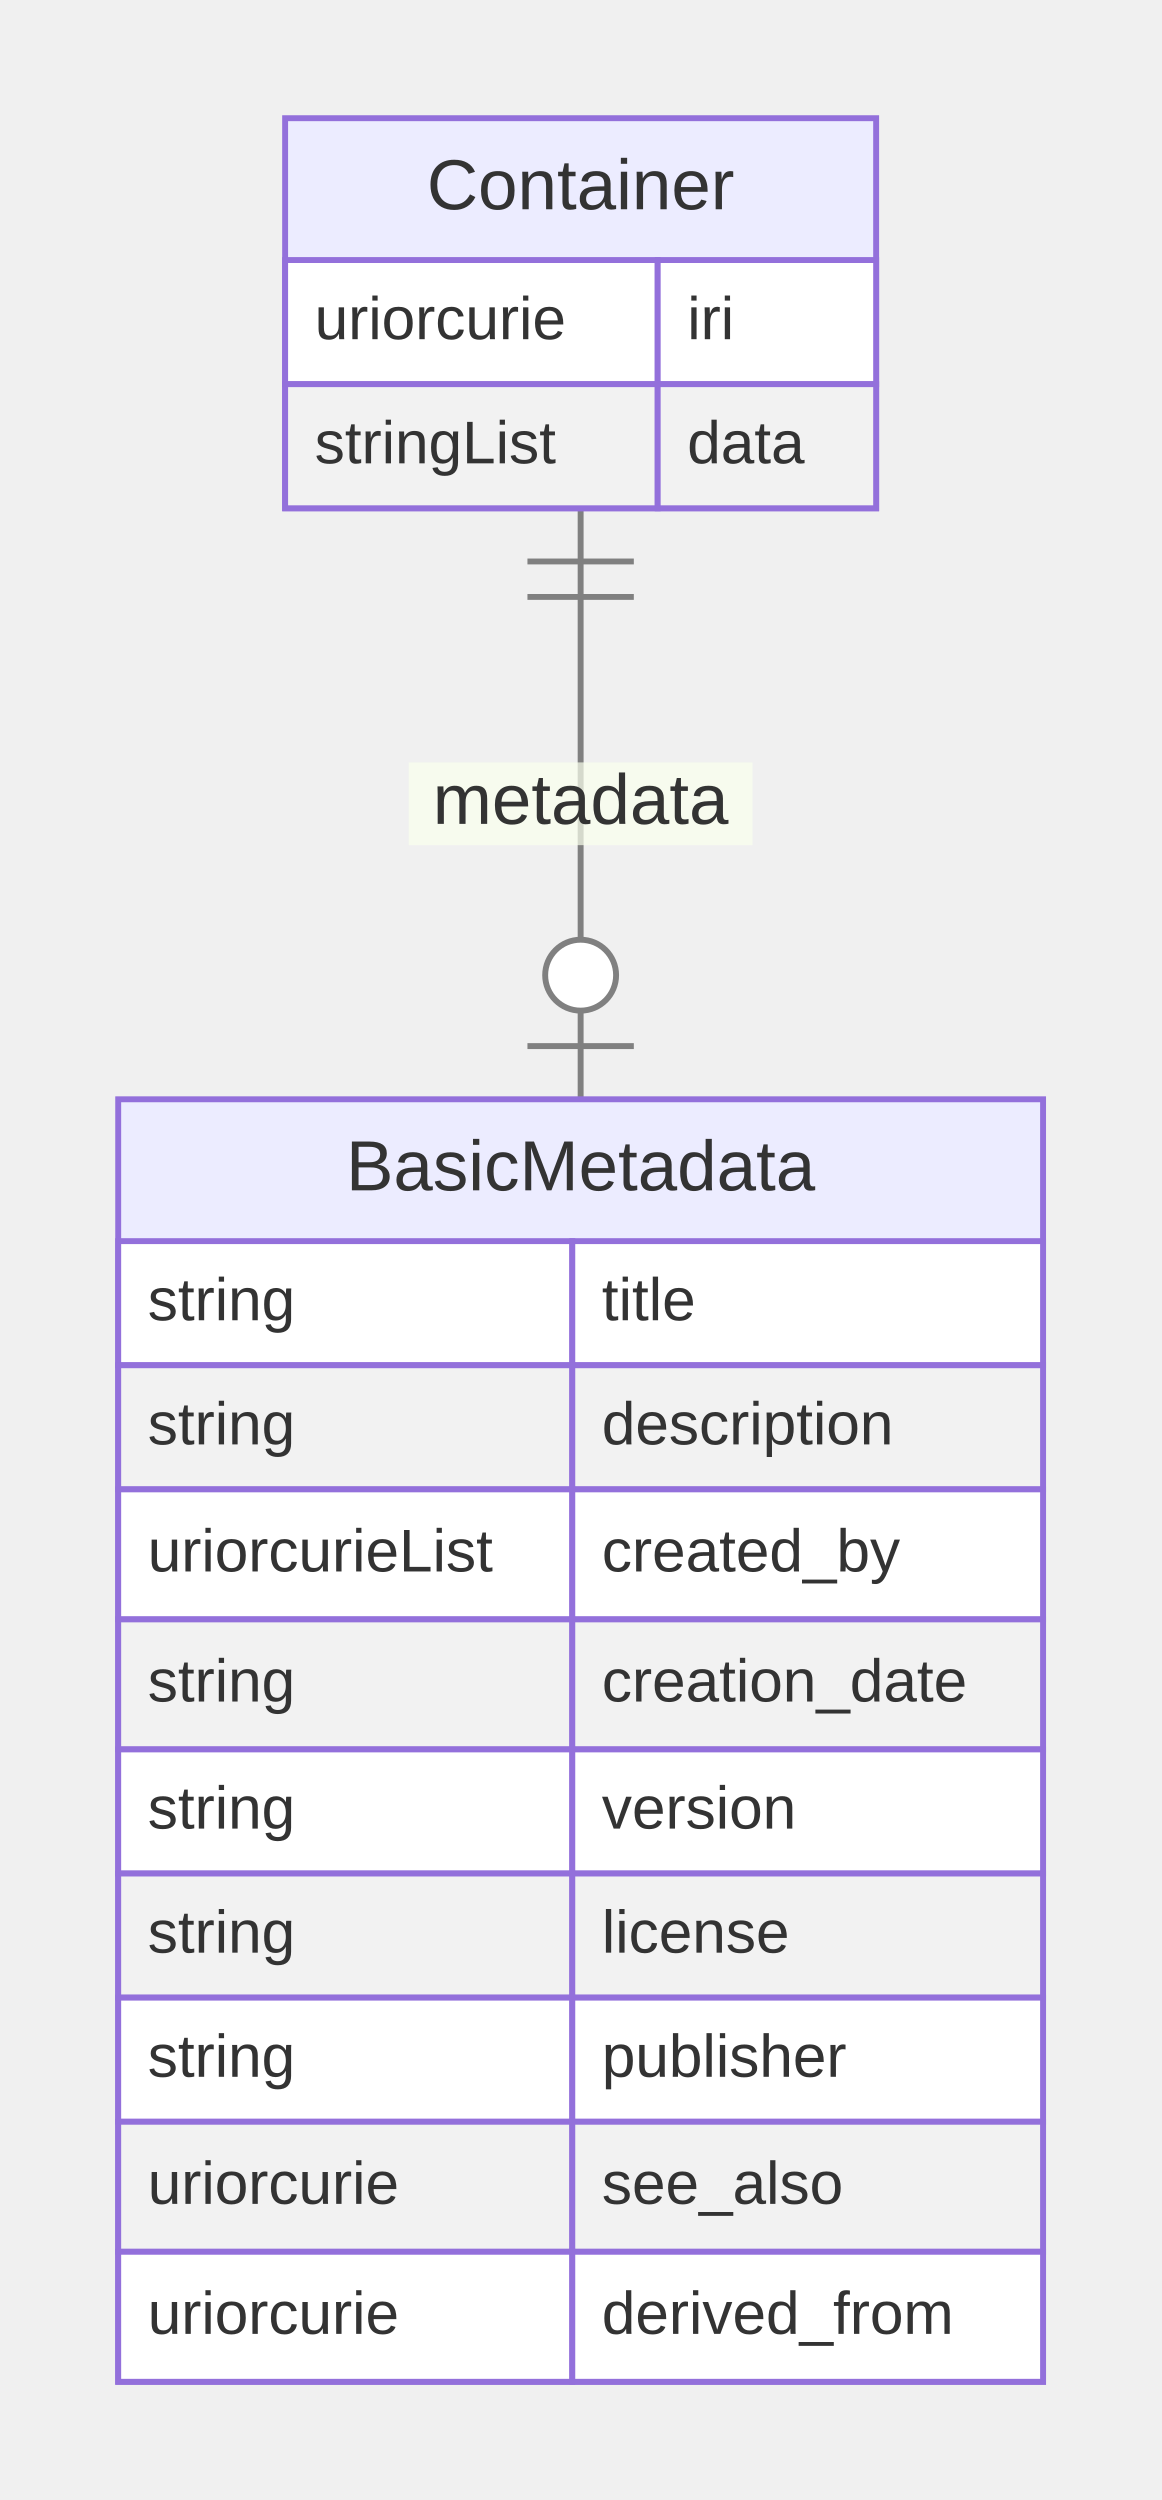
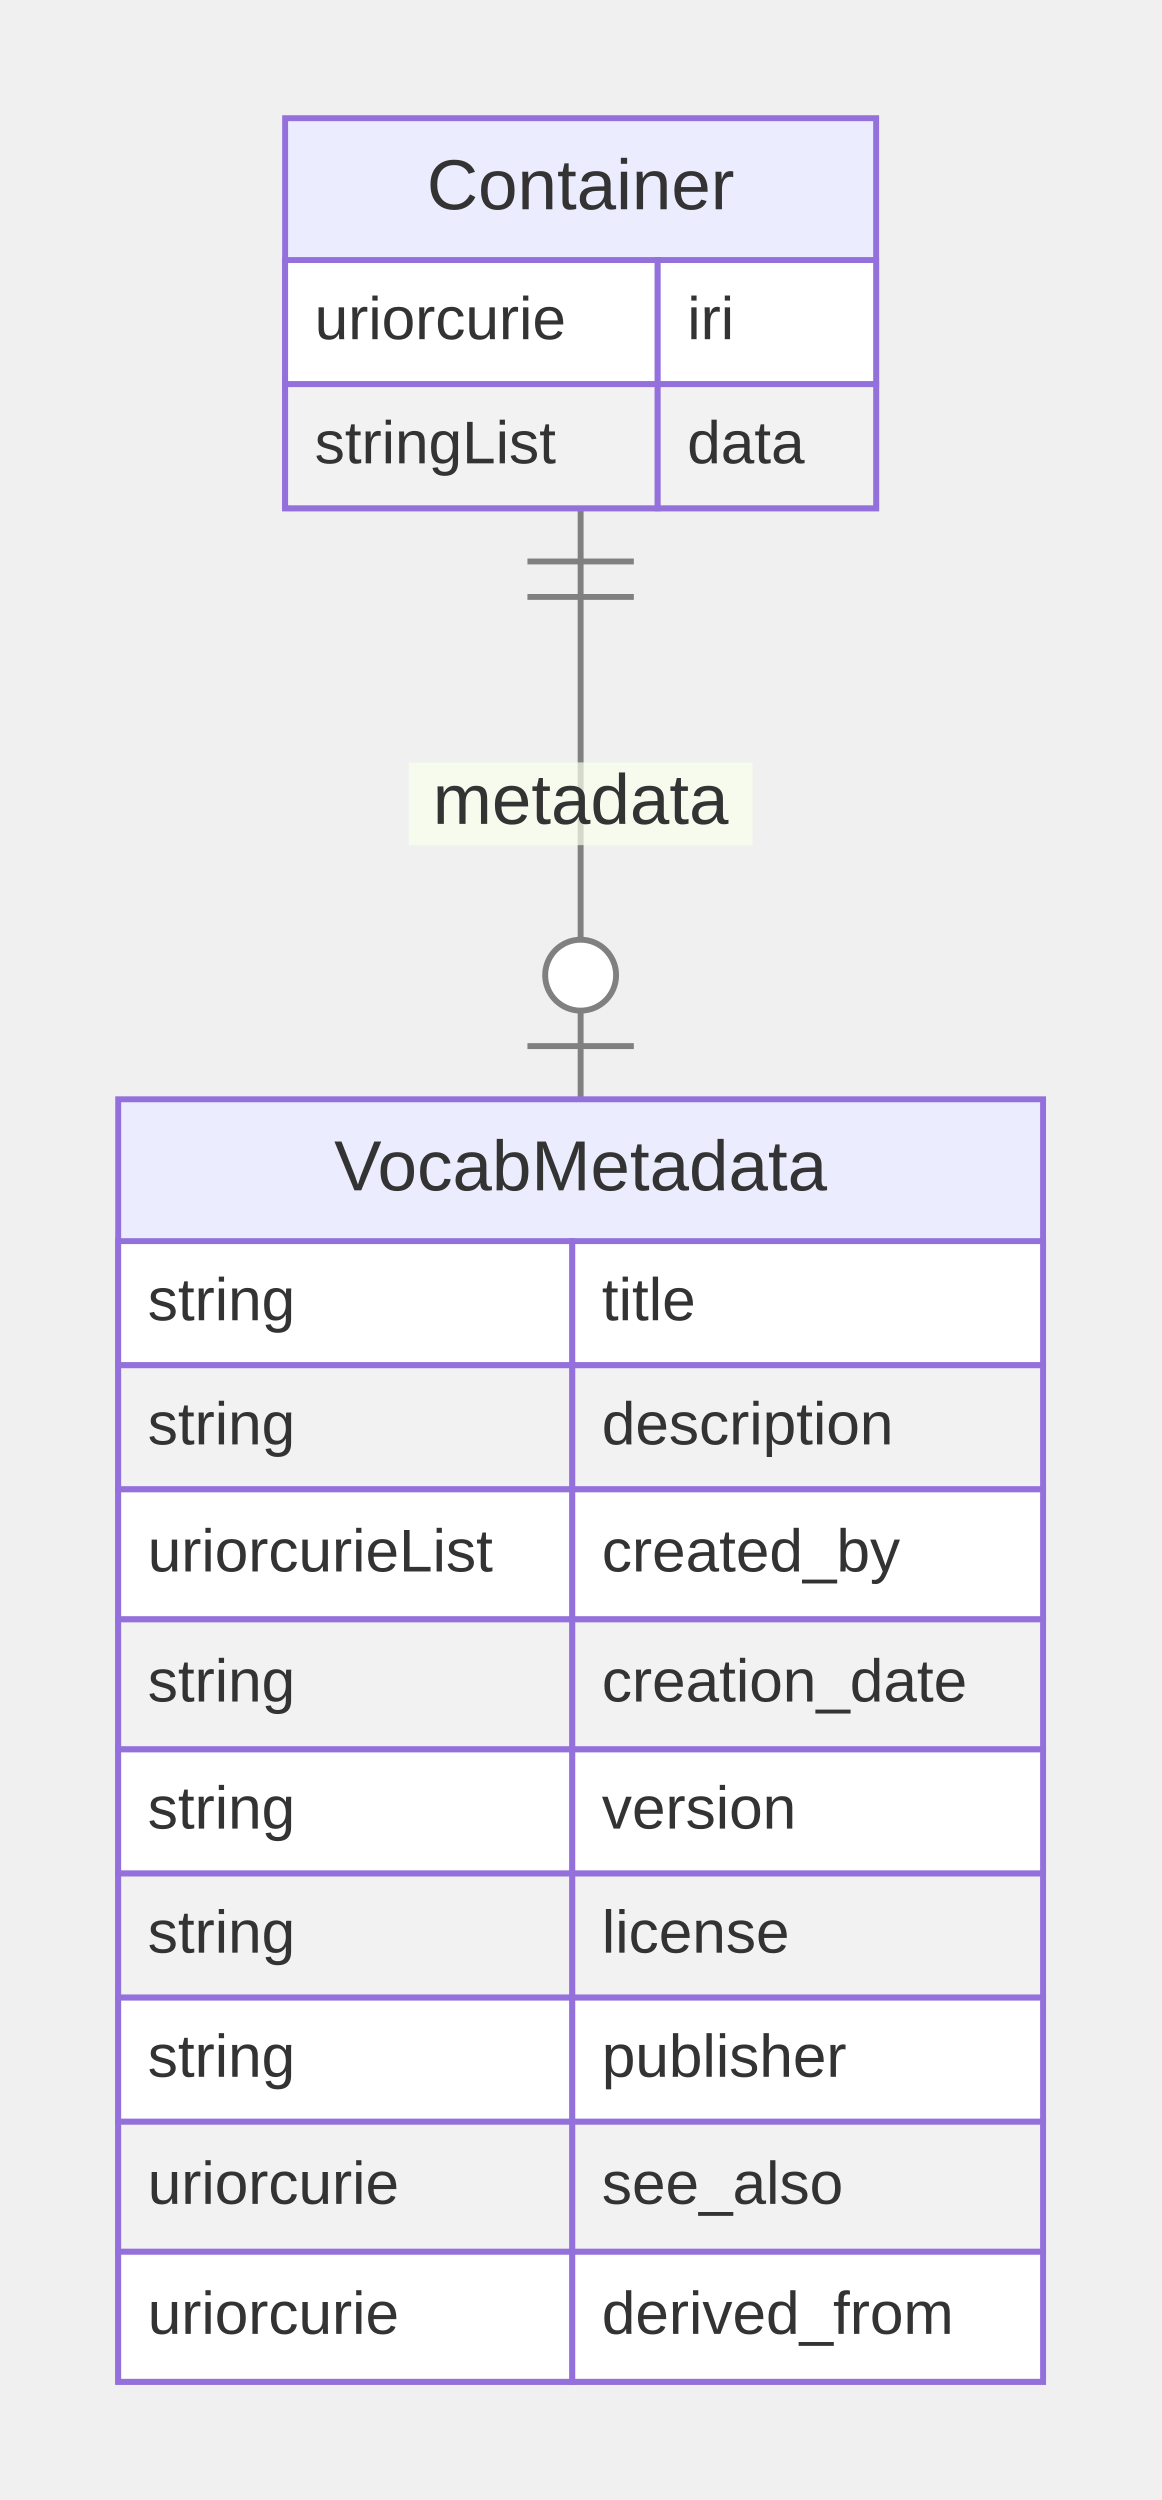
<svg xmlns="http://www.w3.org/2000/svg" aria-roledescription="er" role="graphics-document document" viewBox="0 0 196.487 423" style="max-width: 196.487px; background-color: white;" width="100%" id="my-svg">
  <style>#my-svg{font-family:"trebuchet ms",verdana,arial,sans-serif;font-size:16px;fill:#333;}#my-svg .error-icon{fill:#552222;}#my-svg .error-text{fill:#552222;stroke:#552222;}#my-svg .edge-thickness-normal{stroke-width:1px;}#my-svg .edge-thickness-thick{stroke-width:3.5px;}#my-svg .edge-pattern-solid{stroke-dasharray:0;}#my-svg .edge-thickness-invisible{stroke-width:0;fill:none;}#my-svg .edge-pattern-dashed{stroke-dasharray:3;}#my-svg .edge-pattern-dotted{stroke-dasharray:2;}#my-svg .marker{fill:#333333;stroke:#333333;}#my-svg .marker.cross{stroke:#333333;}#my-svg svg{font-family:"trebuchet ms",verdana,arial,sans-serif;font-size:16px;}#my-svg p{margin:0;}#my-svg .entityBox{fill:#ECECFF;stroke:#9370DB;}#my-svg .attributeBoxOdd{fill:#ffffff;stroke:#9370DB;}#my-svg .attributeBoxEven{fill:#f2f2f2;stroke:#9370DB;}#my-svg .relationshipLabelBox{fill:hsl(80, 100%, 96.275%);opacity:0.7;background-color:hsl(80, 100%, 96.275%);}#my-svg .relationshipLabelBox rect{opacity:0.5;}#my-svg .relationshipLine{stroke:#333333;}#my-svg .entityTitleText{text-anchor:middle;font-size:18px;fill:#333;}#my-svg #MD_PARENT_START{fill:#f5f5f5!important;stroke:#333333!important;stroke-width:1;}#my-svg #MD_PARENT_END{fill:#f5f5f5!important;stroke:#333333!important;stroke-width:1;}#my-svg :root{--mermaid-font-family:"trebuchet ms",verdana,arial,sans-serif;}</style>
  <g />
  <defs>
    <marker orient="auto" markerHeight="240" markerWidth="190" refY="7" refX="0" id="MD_PARENT_START">
      <path d="M 18,7 L9,13 L1,7 L9,1 Z" />
    </marker>
  </defs>
  <defs>
    <marker orient="auto" markerHeight="28" markerWidth="20" refY="7" refX="19" id="MD_PARENT_END">
      <path d="M 18,7 L9,13 L1,7 L9,1 Z" />
    </marker>
  </defs>
  <defs>
    <marker orient="auto" markerHeight="18" markerWidth="18" refY="9" refX="0" id="ONLY_ONE_START">
      <path d="M9,0 L9,18 M15,0 L15,18" fill="none" stroke="gray" />
    </marker>
  </defs>
  <defs>
    <marker orient="auto" markerHeight="18" markerWidth="18" refY="9" refX="18" id="ONLY_ONE_END">
      <path d="M3,0 L3,18 M9,0 L9,18" fill="none" stroke="gray" />
    </marker>
  </defs>
  <defs>
    <marker orient="auto" markerHeight="18" markerWidth="30" refY="9" refX="0" id="ZERO_OR_ONE_START">
      <circle r="6" cy="9" cx="21" fill="white" stroke="gray" />
      <path d="M9,0 L9,18" fill="none" stroke="gray" />
    </marker>
  </defs>
  <defs>
    <marker orient="auto" markerHeight="18" markerWidth="30" refY="9" refX="30" id="ZERO_OR_ONE_END">
      <circle r="6" cy="9" cx="9" fill="white" stroke="gray" />
      <path d="M21,0 L21,18" fill="none" stroke="gray" />
    </marker>
  </defs>
  <defs>
    <marker orient="auto" markerHeight="36" markerWidth="45" refY="18" refX="18" id="ONE_OR_MORE_START">
      <path d="M0,18 Q 18,0 36,18 Q 18,36 0,18 M42,9 L42,27" fill="none" stroke="gray" />
    </marker>
  </defs>
  <defs>
    <marker orient="auto" markerHeight="36" markerWidth="45" refY="18" refX="27" id="ONE_OR_MORE_END">
      <path d="M3,9 L3,27 M9,18 Q27,0 45,18 Q27,36 9,18" fill="none" stroke="gray" />
    </marker>
  </defs>
  <defs>
    <marker orient="auto" markerHeight="36" markerWidth="57" refY="18" refX="18" id="ZERO_OR_MORE_START">
      <circle r="6" cy="18" cx="48" fill="white" stroke="gray" />
      <path d="M0,18 Q18,0 36,18 Q18,36 0,18" fill="none" stroke="gray" />
    </marker>
  </defs>
  <defs>
    <marker orient="auto" markerHeight="36" markerWidth="57" refY="18" refX="39" id="ZERO_OR_MORE_END">
      <circle r="6" cy="18" cx="9" fill="white" stroke="gray" />
      <path d="M21,18 Q39,0 57,18 Q39,36 21,18" fill="none" stroke="gray" />
    </marker>
  </defs>
  <path style="stroke: gray; fill: none;" marker-start="url(#ONLY_ONE_START)" marker-end="url(#ZERO_OR_ONE_END)" d="M98.244,86L98.244,94.333C98.244,102.667,98.244,119.333,98.244,136C98.244,152.667,98.244,169.333,98.244,177.667L98.244,186" class="er relationshipLine" />
  <g transform="translate(48.24359,20 )" id="entity-Container-bc34fb32-8a75-5b81-936b-92374bf40296">
    <rect height="66" width="100" y="0" x="0" class="er entityBox" />
    <text style="dominant-baseline: middle; text-anchor: middle; font-size: 12px;" transform="translate(50,12)" y="0" x="0" id="text-entity-Container-bc34fb32-8a75-5b81-936b-92374bf40296" class="er entityLabel">Container</text>
    <rect height="21" width="63.039" y="24" x="0" class="er attributeBoxOdd" />
    <text style="dominant-baseline: middle; font-size: 10.2px;" transform="translate(5,34.5)" y="0" x="0" id="text-entity-Container-bc34fb32-8a75-5b81-936b-92374bf40296-attr-1-type" class="er entityLabel">uriorcurie</text>
    <rect height="21" width="36.961" y="24" x="63.039" class="er attributeBoxOdd" />
    <text style="dominant-baseline: middle; font-size: 10.2px;" transform="translate(68.03906,34.5)" y="0" x="0" id="text-entity-Container-bc34fb32-8a75-5b81-936b-92374bf40296-attr-1-name" class="er entityLabel">iri</text>
    <rect height="21" width="63.039" y="45" x="0" class="er attributeBoxEven" />
    <text style="dominant-baseline: middle; font-size: 10.2px;" transform="translate(5,55.5)" y="0" x="0" id="text-entity-Container-bc34fb32-8a75-5b81-936b-92374bf40296-attr-2-type" class="er entityLabel">stringList</text>
    <rect height="21" width="36.961" y="45" x="63.039" class="er attributeBoxEven" />
    <text style="dominant-baseline: middle; font-size: 10.2px;" transform="translate(68.03906,55.5)" y="0" x="0" id="text-entity-Container-bc34fb32-8a75-5b81-936b-92374bf40296-attr-2-name" class="er entityLabel">data</text>
  </g>
-   <g transform="translate(20,186 )" id="entity-BasicMetadata-26352882-228f-56df-9045-d467a5babc40">
+   <g transform="translate(20,186 )" id="entity-VocabMetadata-2a4deaf1-2b1c-563d-9680-8a45d58bc78f">
    <rect height="217" width="156.487" y="0" x="0" class="er entityBox" />
-     <text style="dominant-baseline: middle; text-anchor: middle; font-size: 12px;" transform="translate(78.24359,12)" y="0" x="0" id="text-entity-BasicMetadata-26352882-228f-56df-9045-d467a5babc40" class="er entityLabel">BasicMetadata</text>
+     <text style="dominant-baseline: middle; text-anchor: middle; font-size: 12px;" transform="translate(78.24359,12)" y="0" x="0" id="text-entity-VocabMetadata-2a4deaf1-2b1c-563d-9680-8a45d58bc78f" class="er entityLabel">VocabMetadata</text>
    <rect height="21" width="76.831" y="24" x="0" class="er attributeBoxOdd" />
-     <text style="dominant-baseline: middle; font-size: 10.2px;" transform="translate(5,34.5)" y="0" x="0" id="text-entity-BasicMetadata-26352882-228f-56df-9045-d467a5babc40-attr-1-type" class="er entityLabel">string</text>
+     <text style="dominant-baseline: middle; font-size: 10.2px;" transform="translate(5,34.5)" y="0" x="0" id="text-entity-VocabMetadata-2a4deaf1-2b1c-563d-9680-8a45d58bc78f-attr-1-type" class="er entityLabel">string</text>
    <rect height="21" width="79.656" y="24" x="76.831" class="er attributeBoxOdd" />
-     <text style="dominant-baseline: middle; font-size: 10.2px;" transform="translate(81.83093,34.5)" y="0" x="0" id="text-entity-BasicMetadata-26352882-228f-56df-9045-d467a5babc40-attr-1-name" class="er entityLabel">title</text>
+     <text style="dominant-baseline: middle; font-size: 10.2px;" transform="translate(81.83093,34.5)" y="0" x="0" id="text-entity-VocabMetadata-2a4deaf1-2b1c-563d-9680-8a45d58bc78f-attr-1-name" class="er entityLabel">title</text>
    <rect height="21" width="76.831" y="45" x="0" class="er attributeBoxEven" />
-     <text style="dominant-baseline: middle; font-size: 10.2px;" transform="translate(5,55.5)" y="0" x="0" id="text-entity-BasicMetadata-26352882-228f-56df-9045-d467a5babc40-attr-2-type" class="er entityLabel">string</text>
+     <text style="dominant-baseline: middle; font-size: 10.2px;" transform="translate(5,55.5)" y="0" x="0" id="text-entity-VocabMetadata-2a4deaf1-2b1c-563d-9680-8a45d58bc78f-attr-2-type" class="er entityLabel">string</text>
    <rect height="21" width="79.656" y="45" x="76.831" class="er attributeBoxEven" />
-     <text style="dominant-baseline: middle; font-size: 10.2px;" transform="translate(81.83093,55.5)" y="0" x="0" id="text-entity-BasicMetadata-26352882-228f-56df-9045-d467a5babc40-attr-2-name" class="er entityLabel">description</text>
+     <text style="dominant-baseline: middle; font-size: 10.2px;" transform="translate(81.83093,55.5)" y="0" x="0" id="text-entity-VocabMetadata-2a4deaf1-2b1c-563d-9680-8a45d58bc78f-attr-2-name" class="er entityLabel">description</text>
    <rect height="22" width="76.831" y="66" x="0" class="er attributeBoxOdd" />
-     <text style="dominant-baseline: middle; font-size: 10.2px;" transform="translate(5,77)" y="0" x="0" id="text-entity-BasicMetadata-26352882-228f-56df-9045-d467a5babc40-attr-3-type" class="er entityLabel">uriorcurieList</text>
+     <text style="dominant-baseline: middle; font-size: 10.2px;" transform="translate(5,77)" y="0" x="0" id="text-entity-VocabMetadata-2a4deaf1-2b1c-563d-9680-8a45d58bc78f-attr-3-type" class="er entityLabel">uriorcurieList</text>
    <rect height="22" width="79.656" y="66" x="76.831" class="er attributeBoxOdd" />
-     <text style="dominant-baseline: middle; font-size: 10.2px;" transform="translate(81.83093,77)" y="0" x="0" id="text-entity-BasicMetadata-26352882-228f-56df-9045-d467a5babc40-attr-3-name" class="er entityLabel">created_by</text>
+     <text style="dominant-baseline: middle; font-size: 10.2px;" transform="translate(81.83093,77)" y="0" x="0" id="text-entity-VocabMetadata-2a4deaf1-2b1c-563d-9680-8a45d58bc78f-attr-3-name" class="er entityLabel">created_by</text>
    <rect height="22" width="76.831" y="88" x="0" class="er attributeBoxEven" />
-     <text style="dominant-baseline: middle; font-size: 10.2px;" transform="translate(5,99)" y="0" x="0" id="text-entity-BasicMetadata-26352882-228f-56df-9045-d467a5babc40-attr-4-type" class="er entityLabel">string</text>
+     <text style="dominant-baseline: middle; font-size: 10.2px;" transform="translate(5,99)" y="0" x="0" id="text-entity-VocabMetadata-2a4deaf1-2b1c-563d-9680-8a45d58bc78f-attr-4-type" class="er entityLabel">string</text>
    <rect height="22" width="79.656" y="88" x="76.831" class="er attributeBoxEven" />
-     <text style="dominant-baseline: middle; font-size: 10.2px;" transform="translate(81.83093,99)" y="0" x="0" id="text-entity-BasicMetadata-26352882-228f-56df-9045-d467a5babc40-attr-4-name" class="er entityLabel">creation_date</text>
+     <text style="dominant-baseline: middle; font-size: 10.2px;" transform="translate(81.83093,99)" y="0" x="0" id="text-entity-VocabMetadata-2a4deaf1-2b1c-563d-9680-8a45d58bc78f-attr-4-name" class="er entityLabel">creation_date</text>
    <rect height="21" width="76.831" y="110" x="0" class="er attributeBoxOdd" />
-     <text style="dominant-baseline: middle; font-size: 10.2px;" transform="translate(5,120.5)" y="0" x="0" id="text-entity-BasicMetadata-26352882-228f-56df-9045-d467a5babc40-attr-5-type" class="er entityLabel">string</text>
+     <text style="dominant-baseline: middle; font-size: 10.2px;" transform="translate(5,120.5)" y="0" x="0" id="text-entity-VocabMetadata-2a4deaf1-2b1c-563d-9680-8a45d58bc78f-attr-5-type" class="er entityLabel">string</text>
    <rect height="21" width="79.656" y="110" x="76.831" class="er attributeBoxOdd" />
-     <text style="dominant-baseline: middle; font-size: 10.2px;" transform="translate(81.83093,120.5)" y="0" x="0" id="text-entity-BasicMetadata-26352882-228f-56df-9045-d467a5babc40-attr-5-name" class="er entityLabel">version</text>
+     <text style="dominant-baseline: middle; font-size: 10.2px;" transform="translate(81.83093,120.5)" y="0" x="0" id="text-entity-VocabMetadata-2a4deaf1-2b1c-563d-9680-8a45d58bc78f-attr-5-name" class="er entityLabel">version</text>
    <rect height="21" width="76.831" y="131" x="0" class="er attributeBoxEven" />
-     <text style="dominant-baseline: middle; font-size: 10.2px;" transform="translate(5,141.5)" y="0" x="0" id="text-entity-BasicMetadata-26352882-228f-56df-9045-d467a5babc40-attr-6-type" class="er entityLabel">string</text>
+     <text style="dominant-baseline: middle; font-size: 10.2px;" transform="translate(5,141.5)" y="0" x="0" id="text-entity-VocabMetadata-2a4deaf1-2b1c-563d-9680-8a45d58bc78f-attr-6-type" class="er entityLabel">string</text>
    <rect height="21" width="79.656" y="131" x="76.831" class="er attributeBoxEven" />
-     <text style="dominant-baseline: middle; font-size: 10.2px;" transform="translate(81.83093,141.5)" y="0" x="0" id="text-entity-BasicMetadata-26352882-228f-56df-9045-d467a5babc40-attr-6-name" class="er entityLabel">license</text>
+     <text style="dominant-baseline: middle; font-size: 10.2px;" transform="translate(81.83093,141.5)" y="0" x="0" id="text-entity-VocabMetadata-2a4deaf1-2b1c-563d-9680-8a45d58bc78f-attr-6-name" class="er entityLabel">license</text>
    <rect height="21" width="76.831" y="152" x="0" class="er attributeBoxOdd" />
-     <text style="dominant-baseline: middle; font-size: 10.2px;" transform="translate(5,162.5)" y="0" x="0" id="text-entity-BasicMetadata-26352882-228f-56df-9045-d467a5babc40-attr-7-type" class="er entityLabel">string</text>
+     <text style="dominant-baseline: middle; font-size: 10.2px;" transform="translate(5,162.5)" y="0" x="0" id="text-entity-VocabMetadata-2a4deaf1-2b1c-563d-9680-8a45d58bc78f-attr-7-type" class="er entityLabel">string</text>
    <rect height="21" width="79.656" y="152" x="76.831" class="er attributeBoxOdd" />
-     <text style="dominant-baseline: middle; font-size: 10.2px;" transform="translate(81.83093,162.5)" y="0" x="0" id="text-entity-BasicMetadata-26352882-228f-56df-9045-d467a5babc40-attr-7-name" class="er entityLabel">publisher</text>
+     <text style="dominant-baseline: middle; font-size: 10.2px;" transform="translate(81.83093,162.5)" y="0" x="0" id="text-entity-VocabMetadata-2a4deaf1-2b1c-563d-9680-8a45d58bc78f-attr-7-name" class="er entityLabel">publisher</text>
    <rect height="22" width="76.831" y="173" x="0" class="er attributeBoxEven" />
-     <text style="dominant-baseline: middle; font-size: 10.2px;" transform="translate(5,184)" y="0" x="0" id="text-entity-BasicMetadata-26352882-228f-56df-9045-d467a5babc40-attr-8-type" class="er entityLabel">uriorcurie</text>
+     <text style="dominant-baseline: middle; font-size: 10.2px;" transform="translate(5,184)" y="0" x="0" id="text-entity-VocabMetadata-2a4deaf1-2b1c-563d-9680-8a45d58bc78f-attr-8-type" class="er entityLabel">uriorcurie</text>
    <rect height="22" width="79.656" y="173" x="76.831" class="er attributeBoxEven" />
-     <text style="dominant-baseline: middle; font-size: 10.2px;" transform="translate(81.83093,184)" y="0" x="0" id="text-entity-BasicMetadata-26352882-228f-56df-9045-d467a5babc40-attr-8-name" class="er entityLabel">see_also</text>
+     <text style="dominant-baseline: middle; font-size: 10.2px;" transform="translate(81.83093,184)" y="0" x="0" id="text-entity-VocabMetadata-2a4deaf1-2b1c-563d-9680-8a45d58bc78f-attr-8-name" class="er entityLabel">see_also</text>
    <rect height="22" width="76.831" y="195" x="0" class="er attributeBoxOdd" />
-     <text style="dominant-baseline: middle; font-size: 10.2px;" transform="translate(5,206)" y="0" x="0" id="text-entity-BasicMetadata-26352882-228f-56df-9045-d467a5babc40-attr-9-type" class="er entityLabel">uriorcurie</text>
+     <text style="dominant-baseline: middle; font-size: 10.2px;" transform="translate(5,206)" y="0" x="0" id="text-entity-VocabMetadata-2a4deaf1-2b1c-563d-9680-8a45d58bc78f-attr-9-type" class="er entityLabel">uriorcurie</text>
    <rect height="22" width="79.656" y="195" x="76.831" class="er attributeBoxOdd" />
-     <text style="dominant-baseline: middle; font-size: 10.2px;" transform="translate(81.83093,206)" y="0" x="0" id="text-entity-BasicMetadata-26352882-228f-56df-9045-d467a5babc40-attr-9-name" class="er entityLabel">derived_from</text>
+     <text style="dominant-baseline: middle; font-size: 10.2px;" transform="translate(81.83093,206)" y="0" x="0" id="text-entity-VocabMetadata-2a4deaf1-2b1c-563d-9680-8a45d58bc78f-attr-9-name" class="er entityLabel">derived_from</text>
  </g>
  <rect height="14" width="58.172" y="129" x="69.158" class="er relationshipLabelBox" />
  <text style="text-anchor: middle; dominant-baseline: middle; font-size: 12px;" y="136" x="98.244" id="rel1" class="er relationshipLabel">metadata</text>
</svg>
